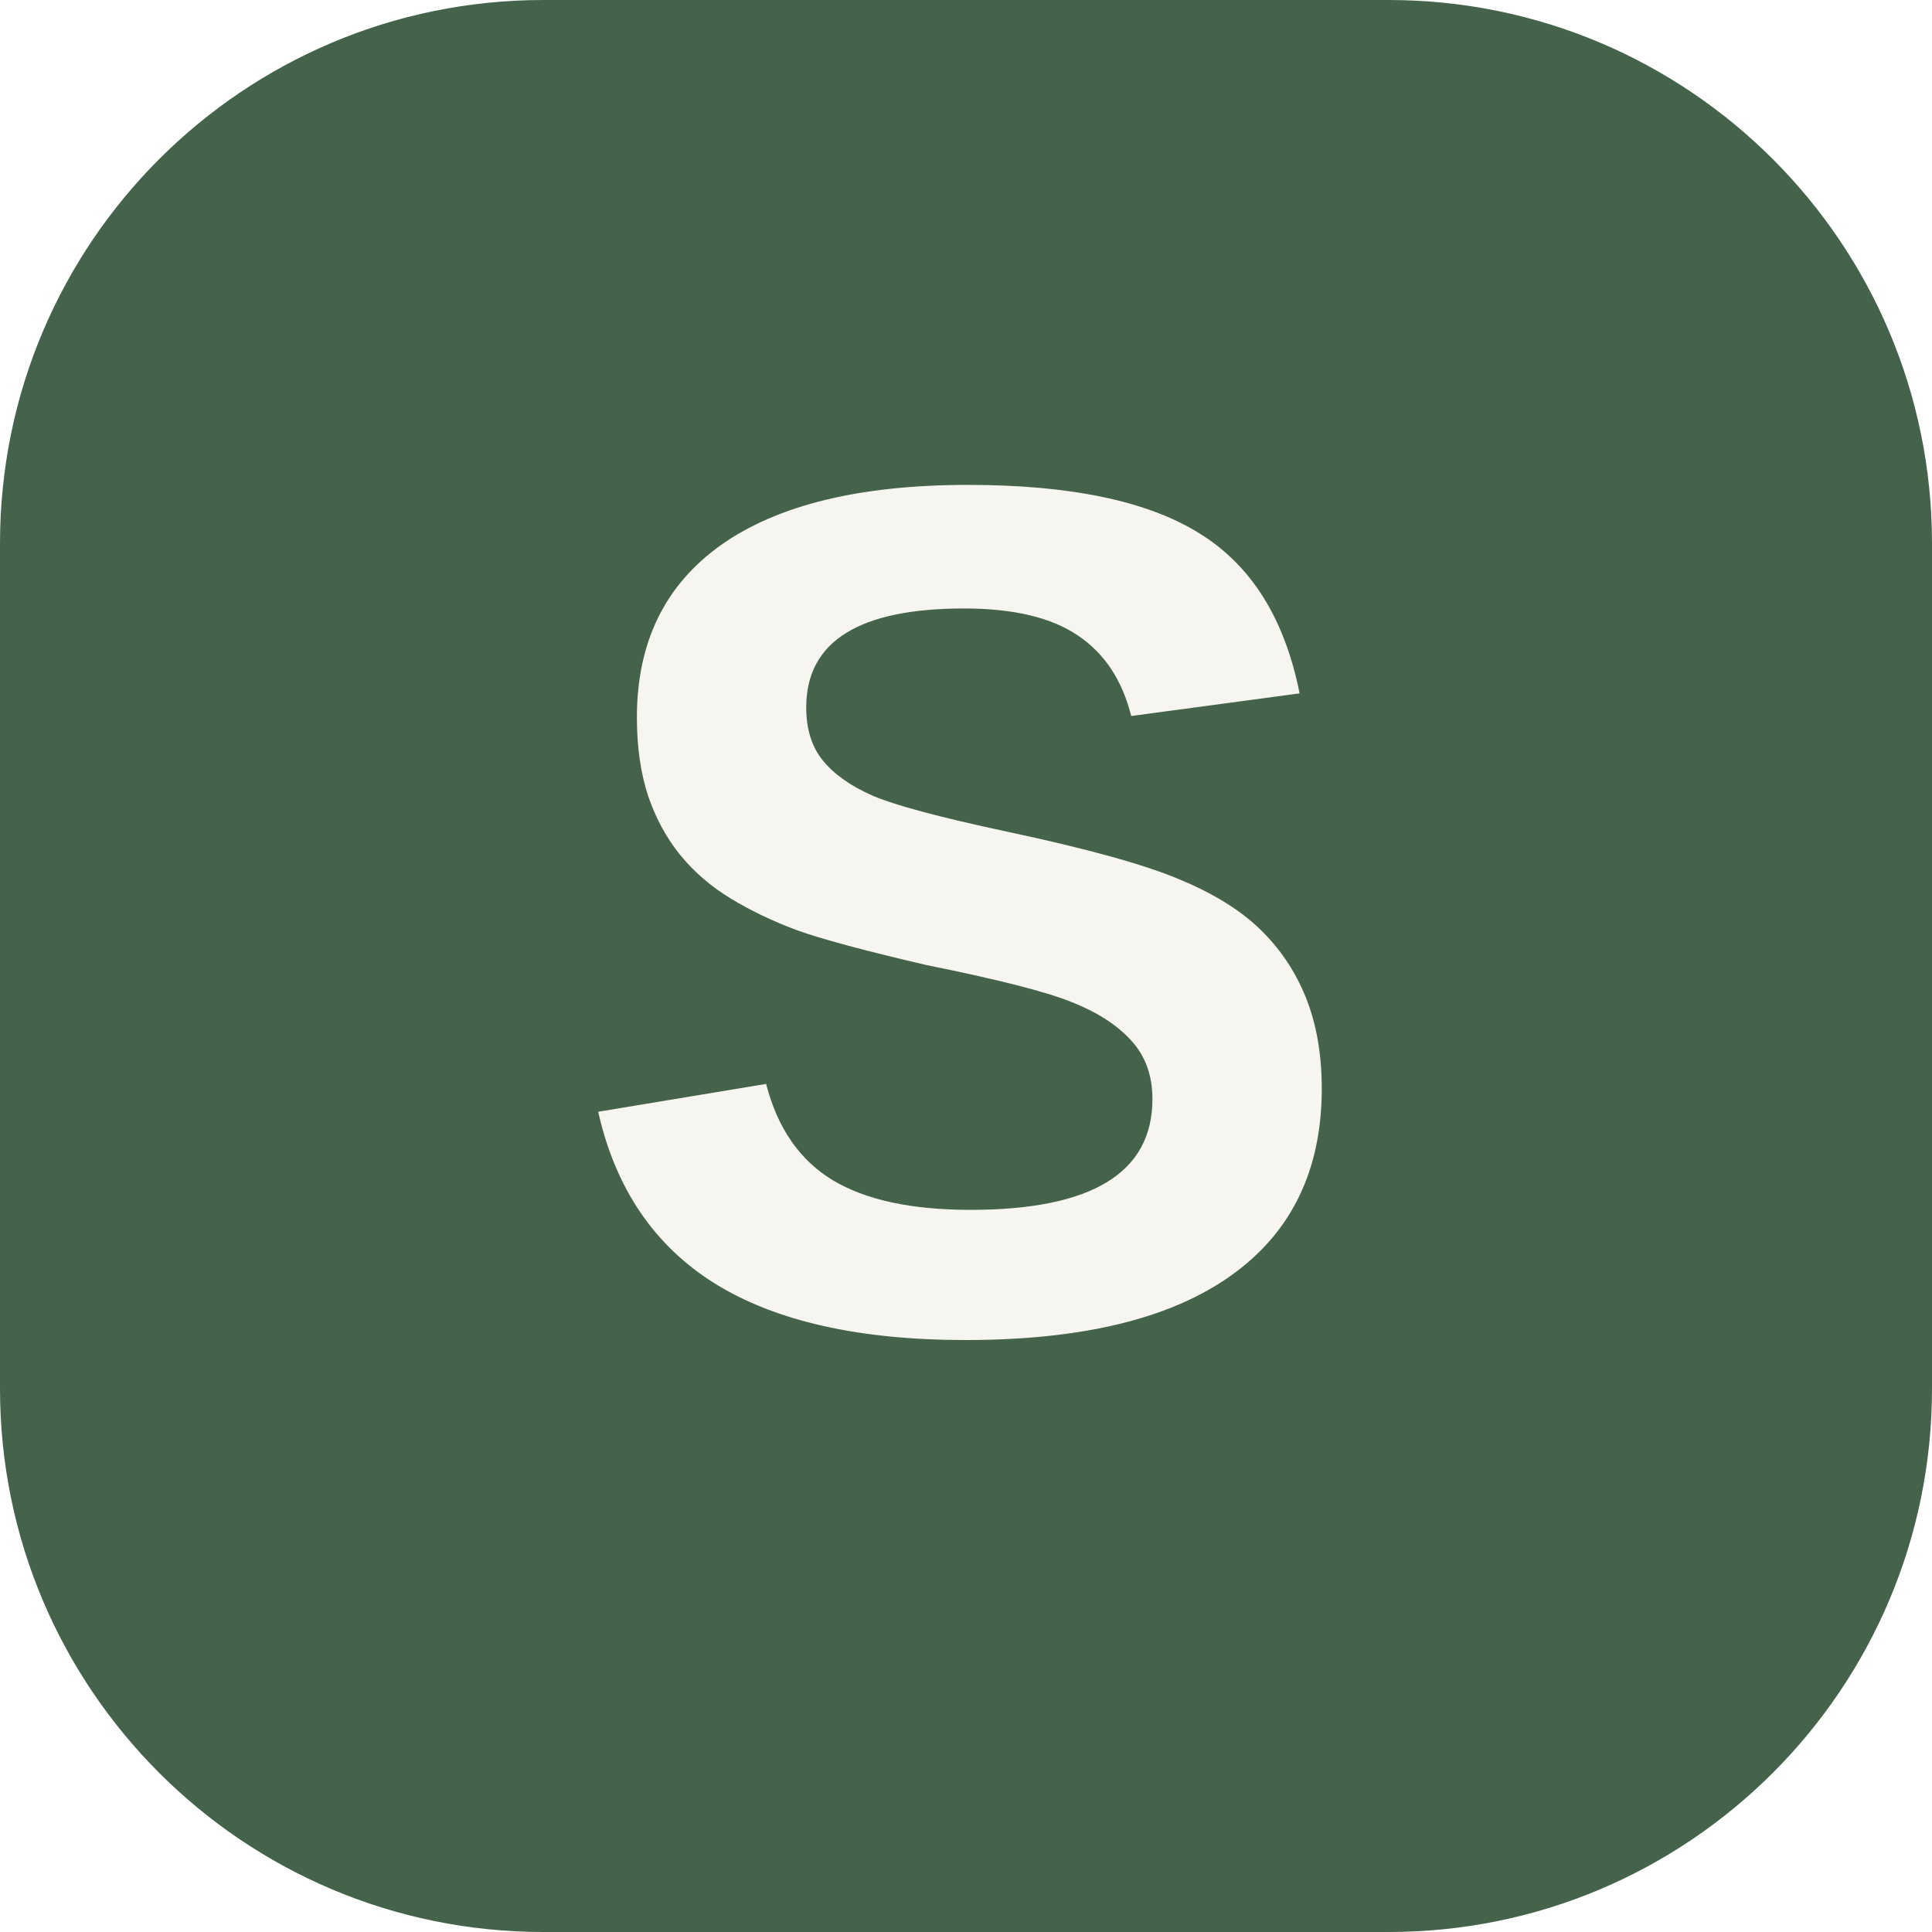
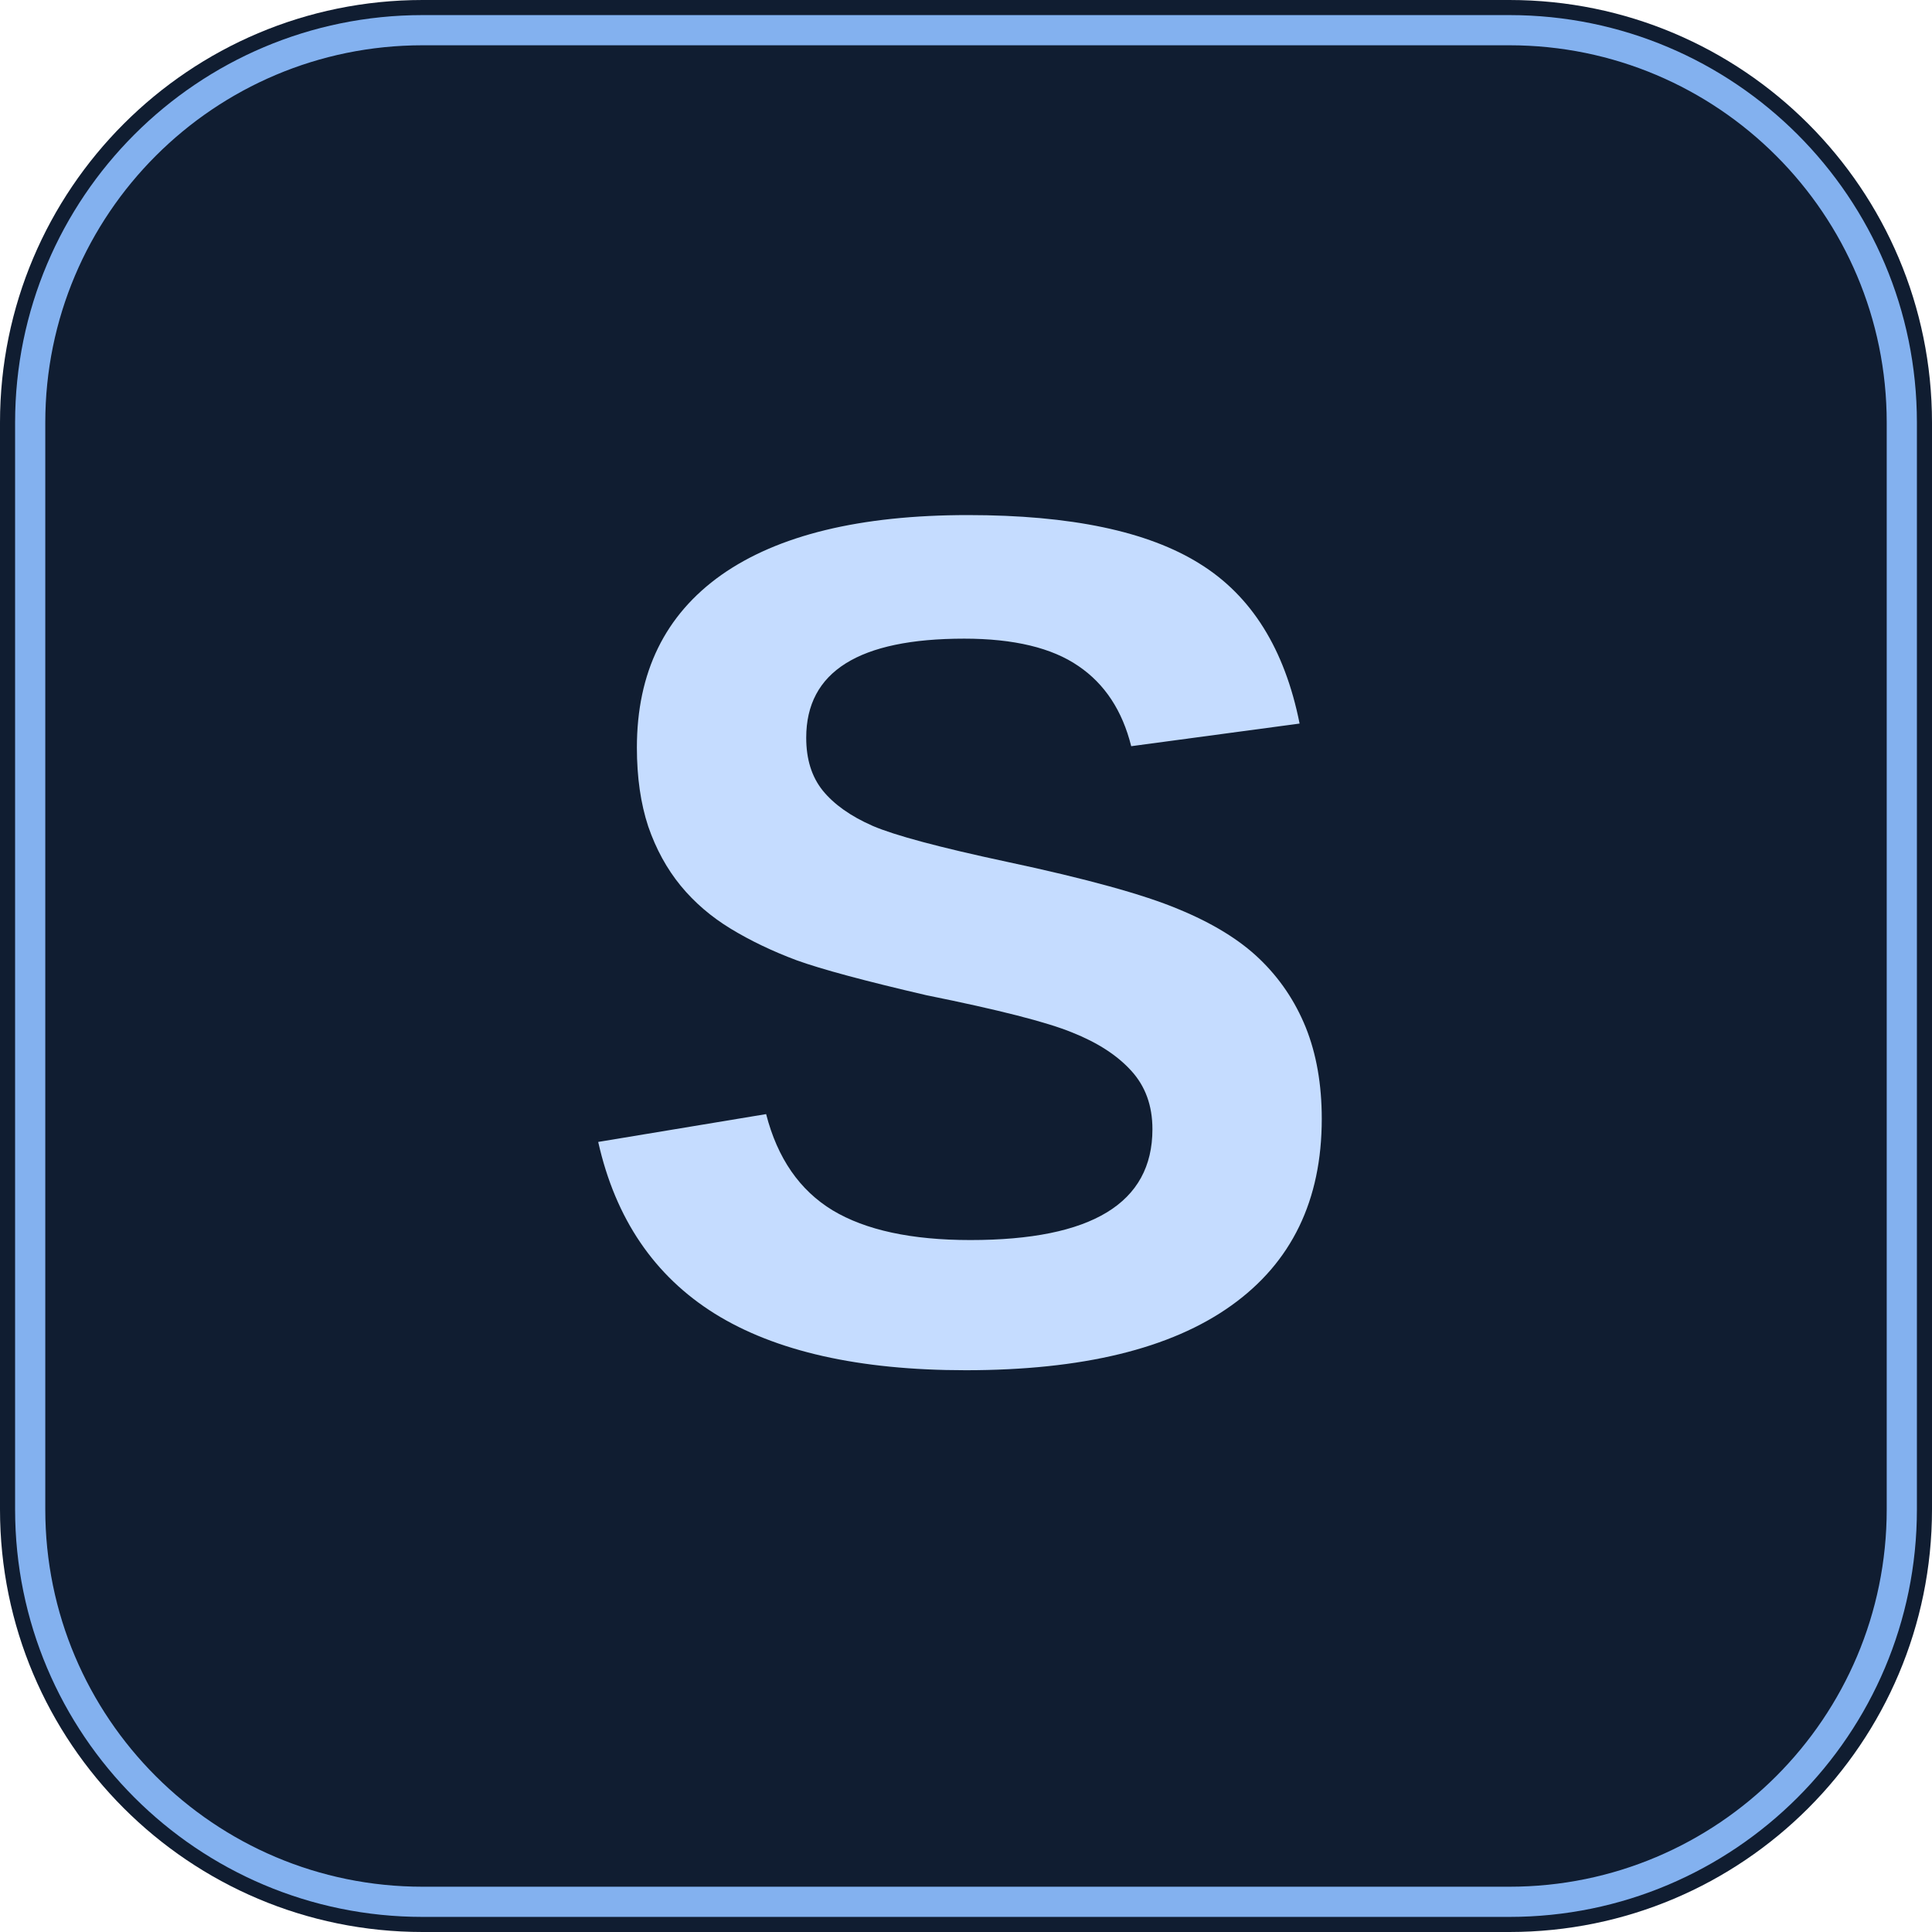
<svg xmlns="http://www.w3.org/2000/svg" viewBox="0 0 64 64">
-   <rect width="64" height="64" rx="18" fill="#45634a" />
-   <text x="32" y="44" text-anchor="middle" font-family="Arial,sans-serif" font-size="40" font-weight="bold" fill="#f6f5f0">S</text>
+   <rect width="64" height="64" rx="14" fill="#101d31" />
+   <rect x="1" y="1" width="62" height="62" rx="13" fill="none" stroke="#83b1ef" />
+   <text x="32" y="45" text-anchor="middle" font-family="Arial,sans-serif" font-size="40" font-weight="bold" fill="#c5dcff">S</text>
</svg>
